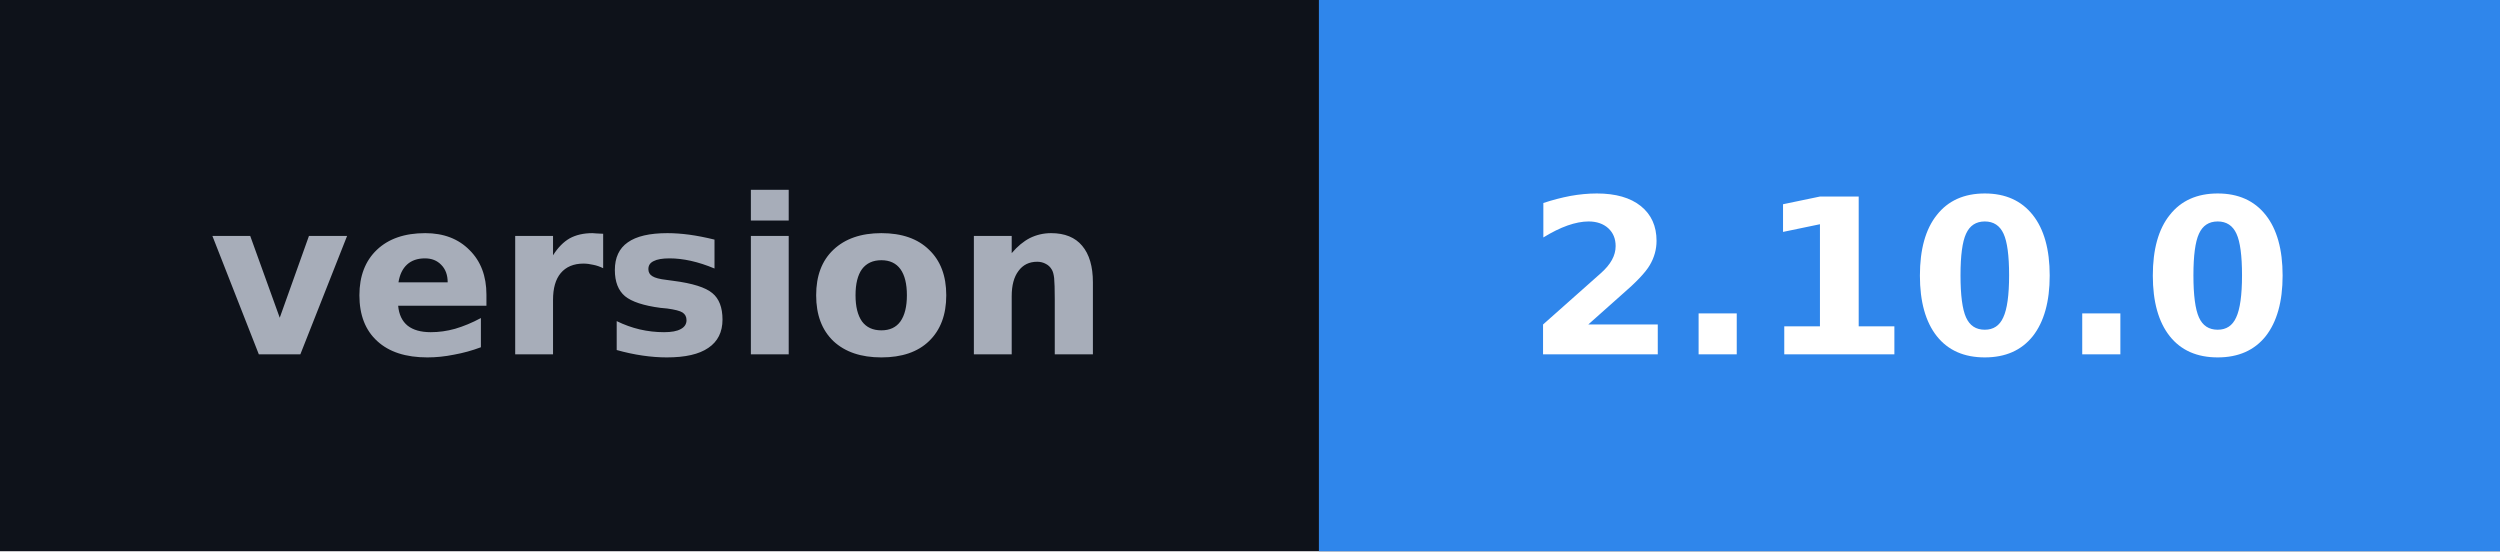
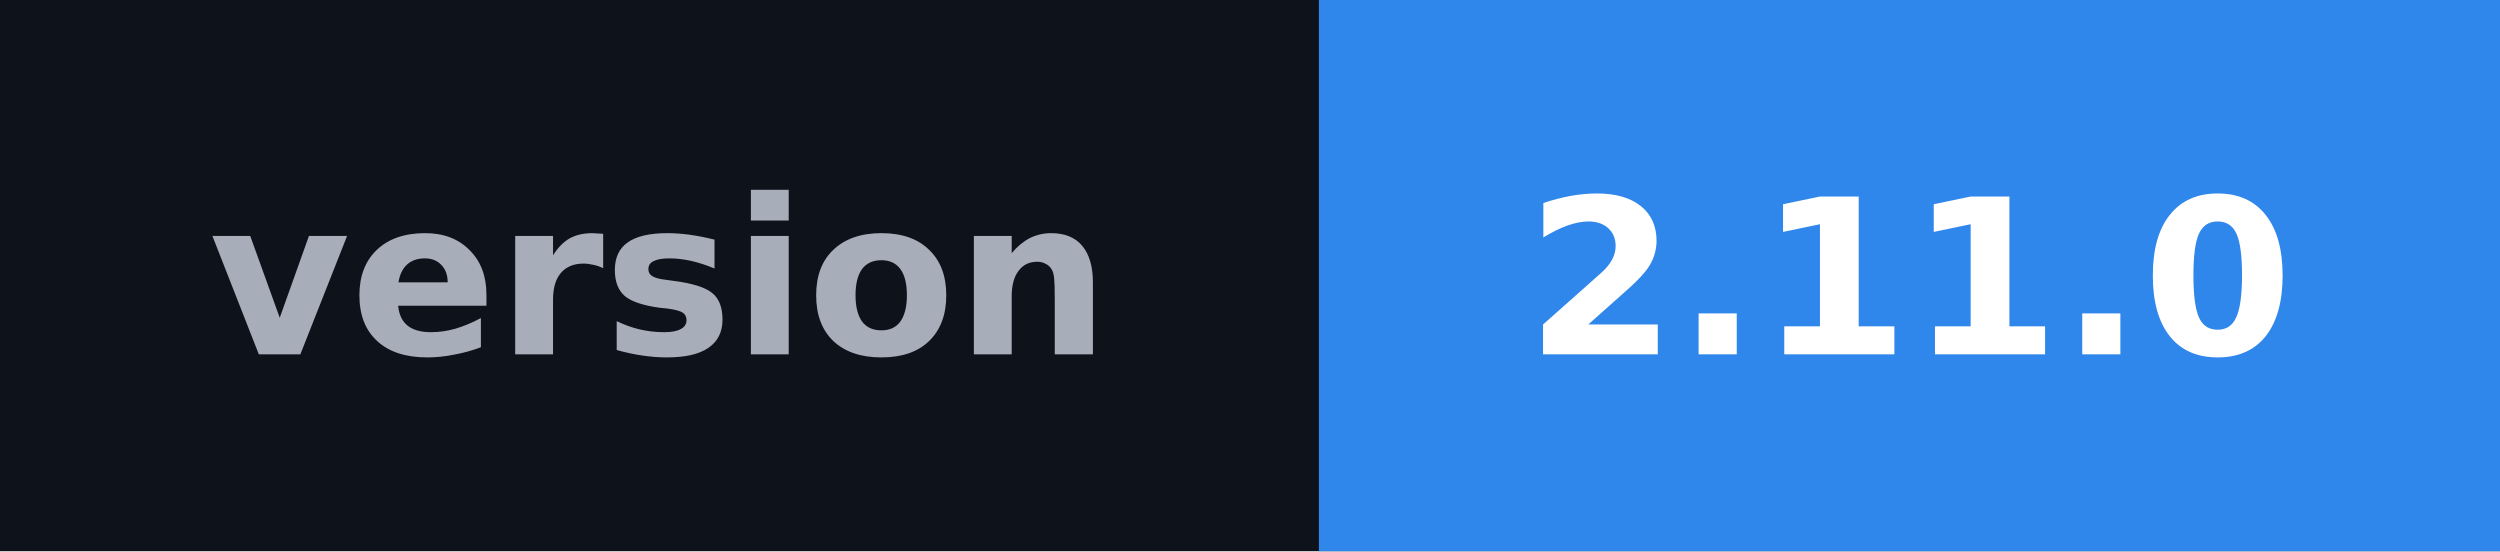
- <svg xmlns="http://www.w3.org/2000/svg" width="127" height="28" role="img" aria-label="version: 2.10.0">
+ <svg xmlns="http://www.w3.org/2000/svg" width="127" height="28" role="img" aria-label="version: 2.11.0">
  <rect width="127" height="28" fill="#0e121a" />
  <rect x="67" width="60" height="28" fill="#2f86eb" />
  <g fill="#ffffff" font-family="Verdana,DejaVu Sans,Helvetica,Arial,sans-serif" font-size="11" font-weight="600">
    <text x="33.5" y="18" text-anchor="middle" fill="#a7adb9">version</text>
-     <text x="97.0" y="18" text-anchor="middle">2.10.0</text>
+     <text x="97.0" y="18" text-anchor="middle">2.11.0</text>
  </g>
</svg>
